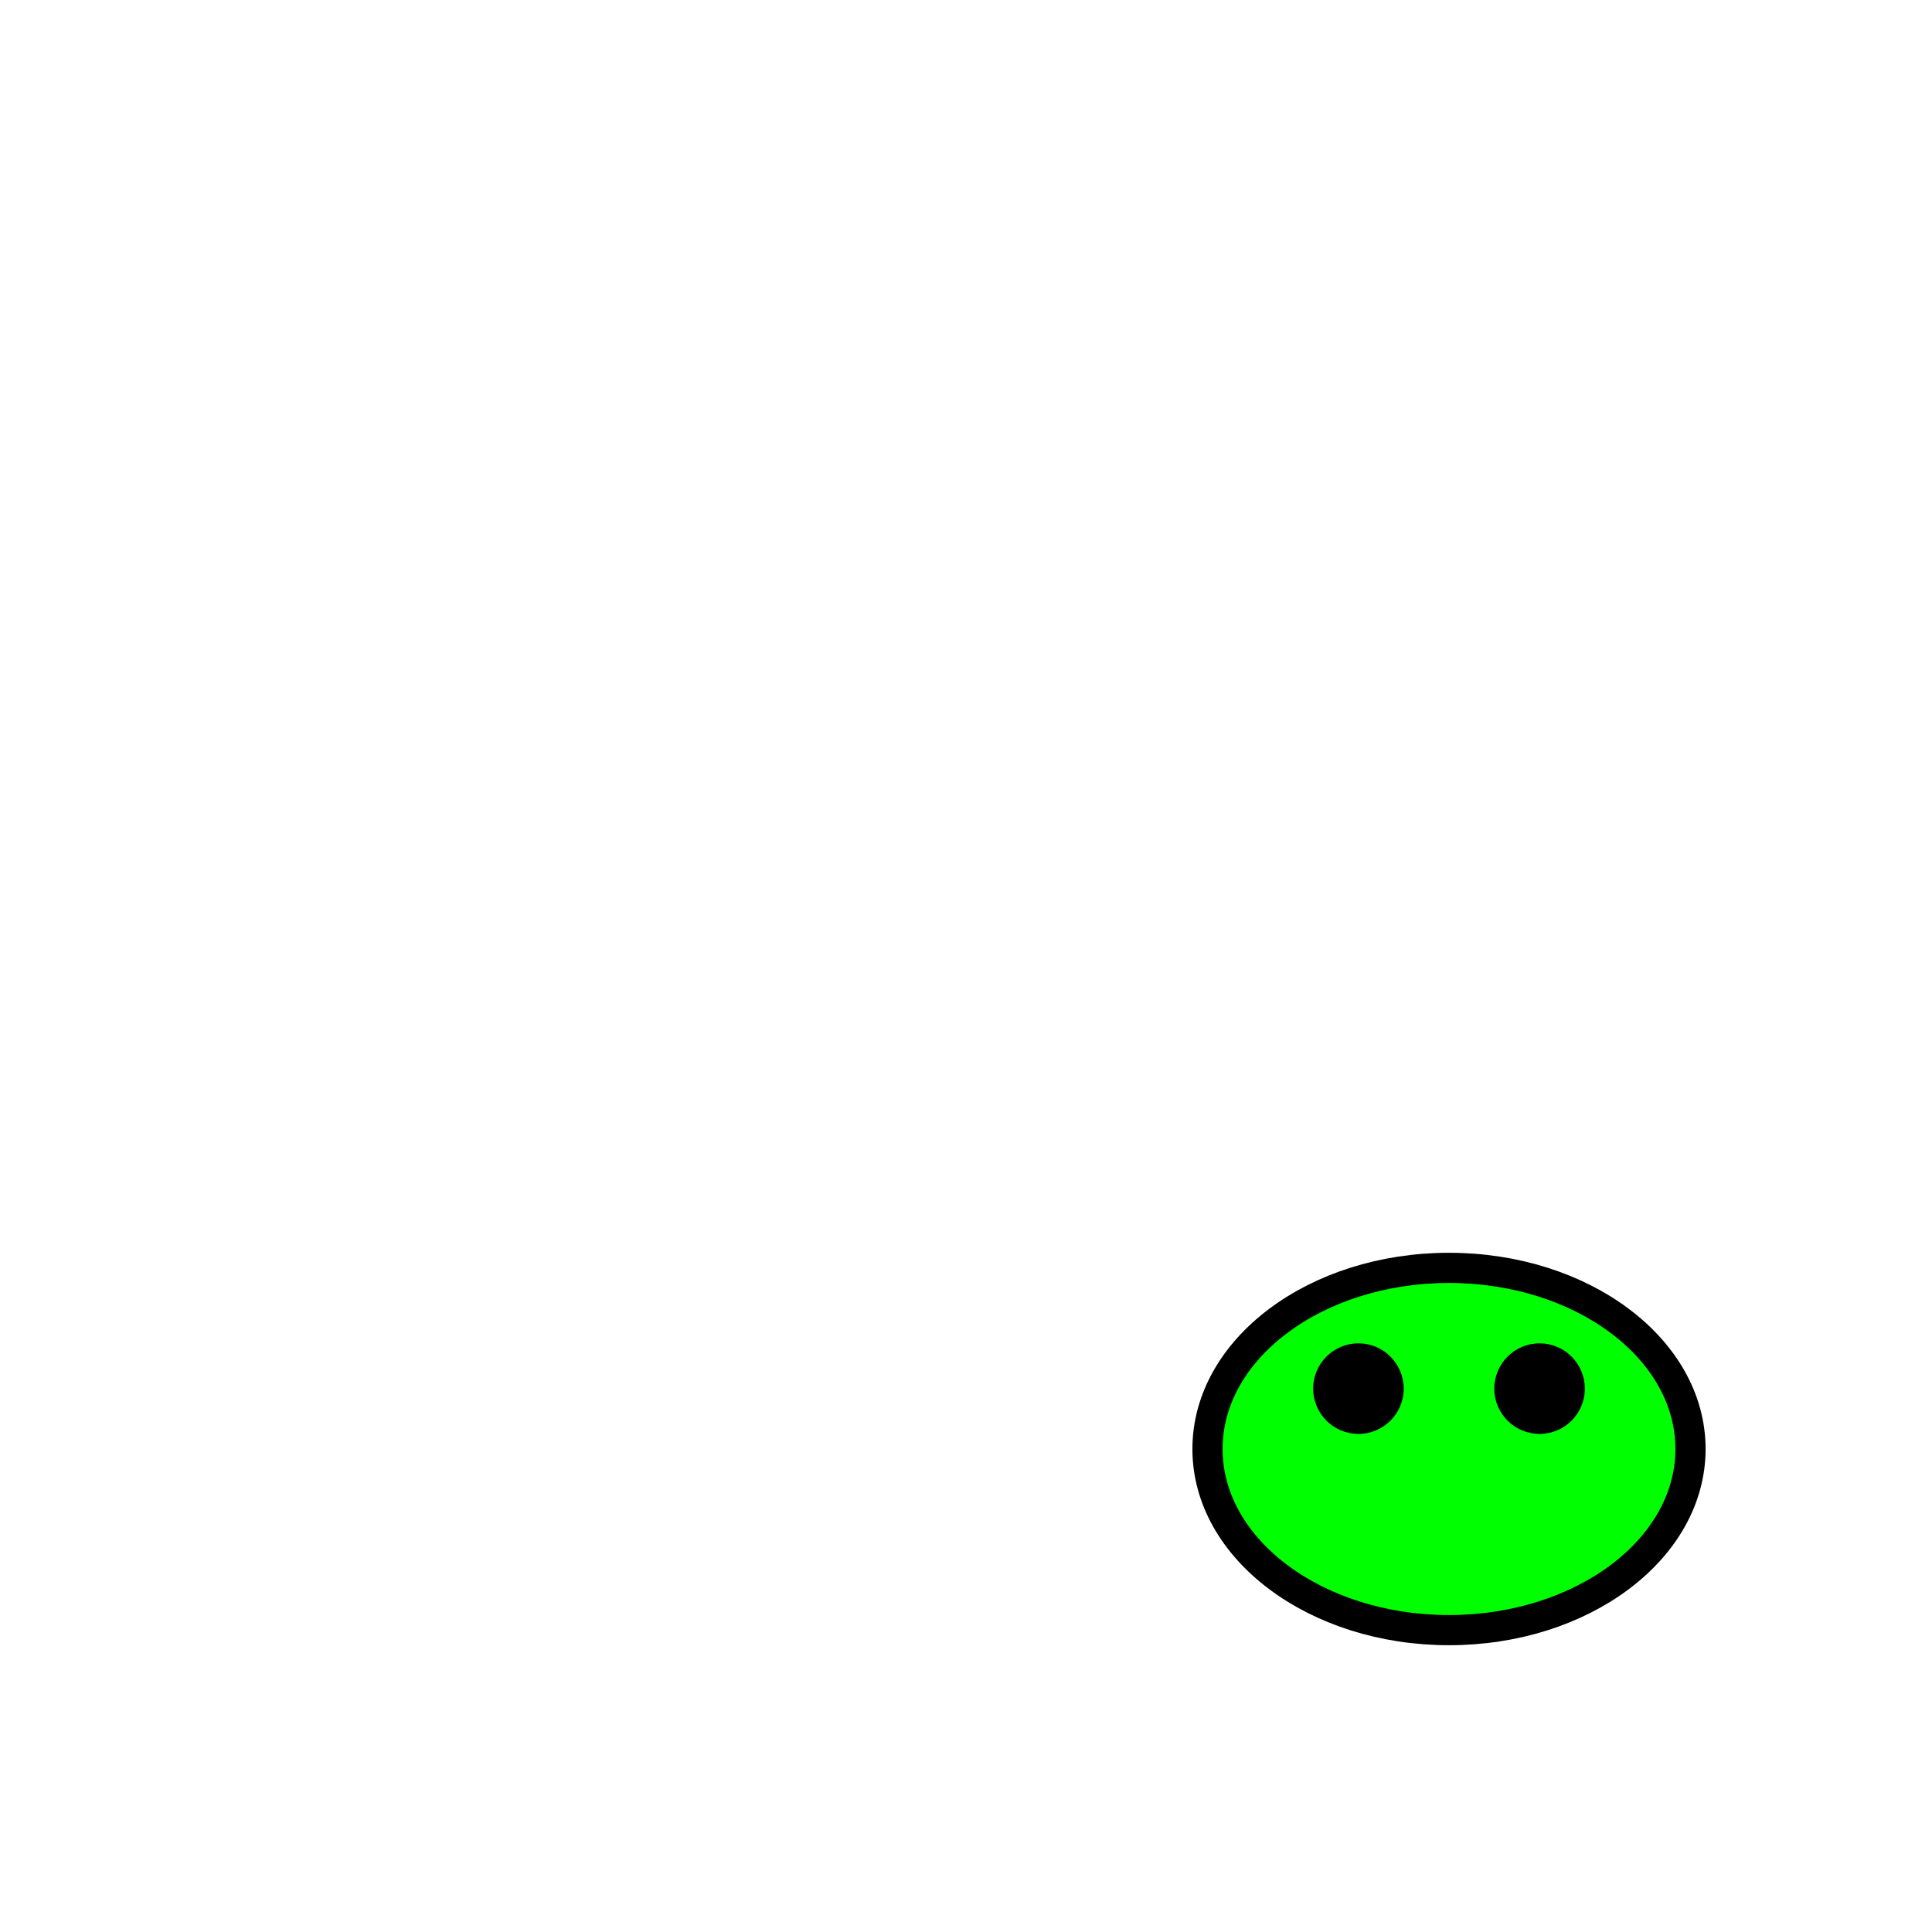
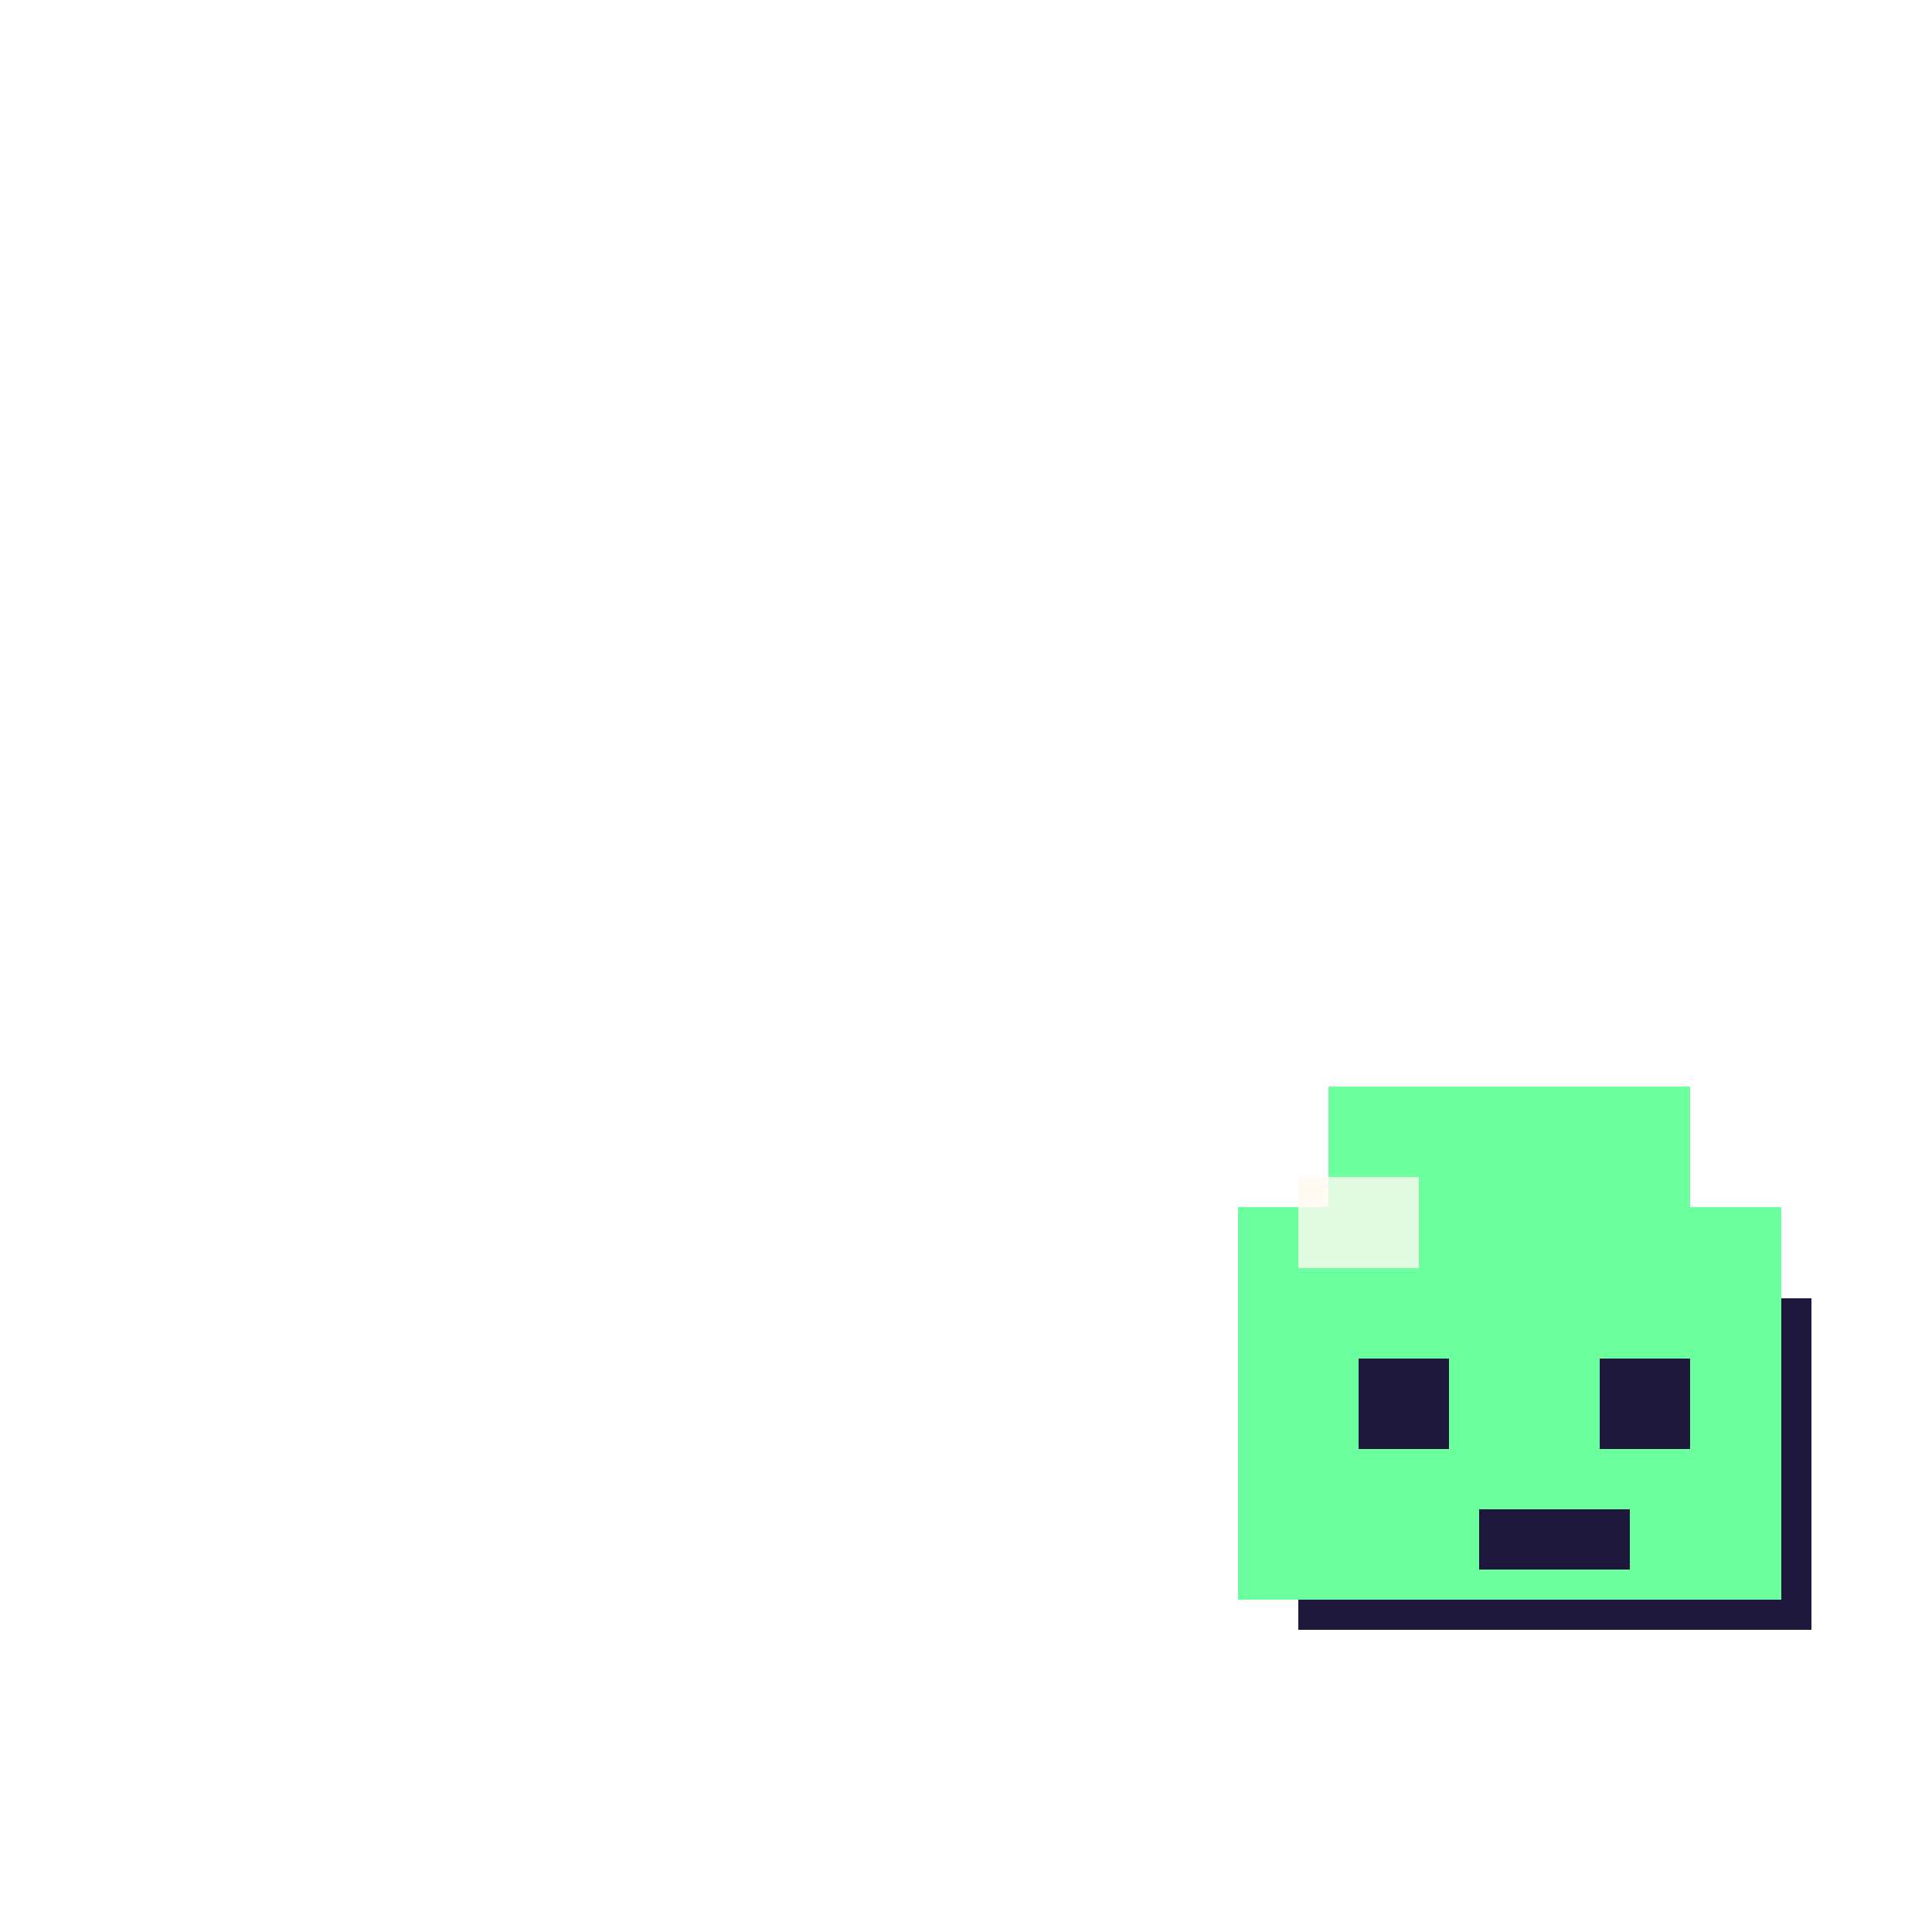
- <svg xmlns="http://www.w3.org/2000/svg" width="64" height="64" viewBox="0 0 64 64" fill="none">
-   <ellipse cx="48" cy="48" rx="8" ry="6" fill="#00FF00" stroke="#000" />
-   <circle cx="45" cy="46" r="1.5" fill="#000" />
-   <circle cx="51" cy="46" r="1.5" fill="#000" />
+ <svg xmlns="http://www.w3.org/2000/svg" width="64" height="64" viewBox="0 0 64 64" fill="none" shape-rendering="crispEdges">
+   <rect x="43" y="43" width="17" height="11" fill="#1f183d" />
+   <rect x="41" y="40" width="18" height="13" fill="#6bff9e" />
+   <rect x="44" y="36" width="12" height="6" fill="#6bff9e" />
+   <rect x="45" y="45" width="3" height="3" fill="#1f183d" />
+   <rect x="53" y="45" width="3" height="3" fill="#1f183d" />
+   <rect x="49" y="50" width="5" height="2" fill="#1f183d" />
+   <rect x="43" y="39" width="4" height="3" fill="#fffaf0" opacity="0.8" />
</svg>
